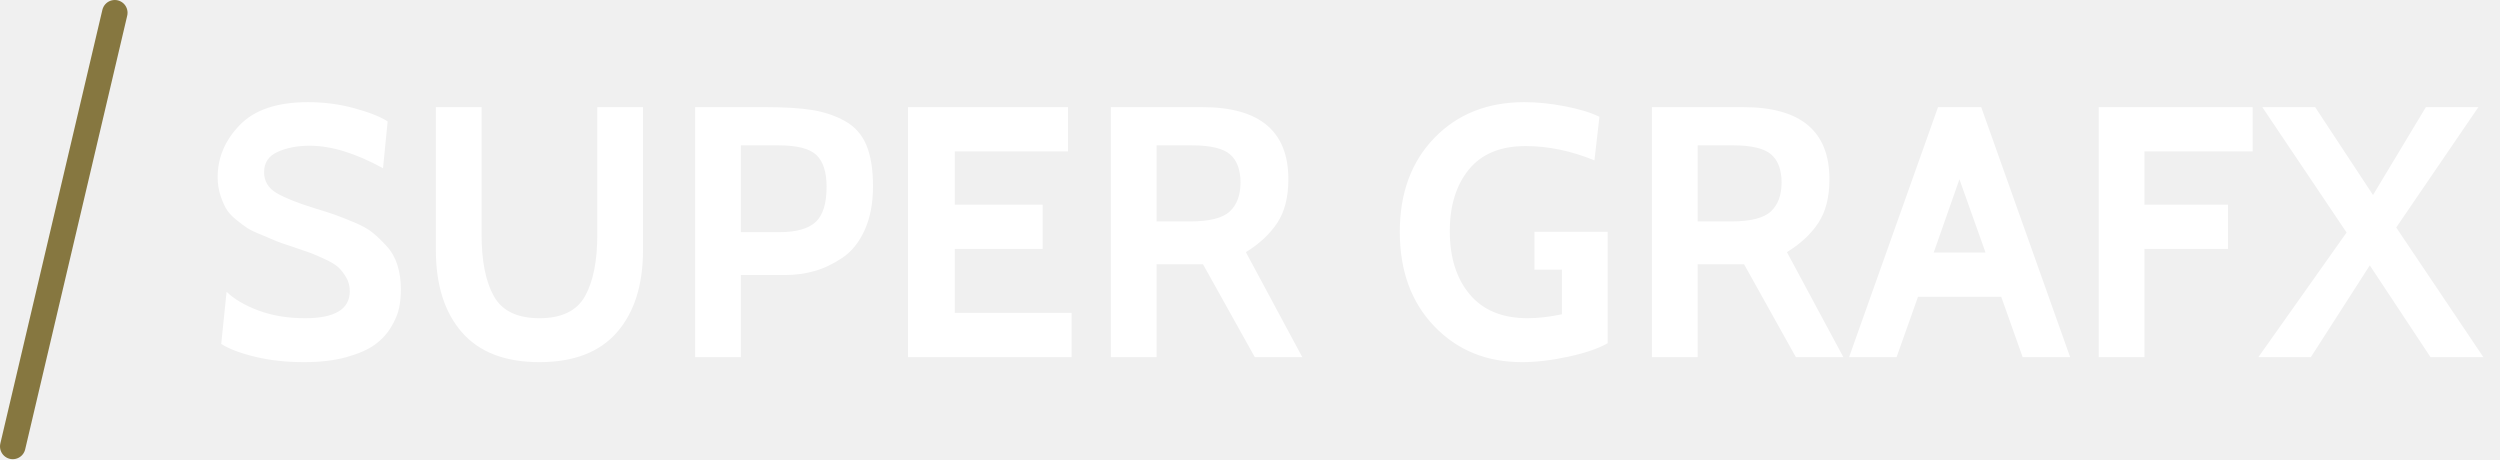
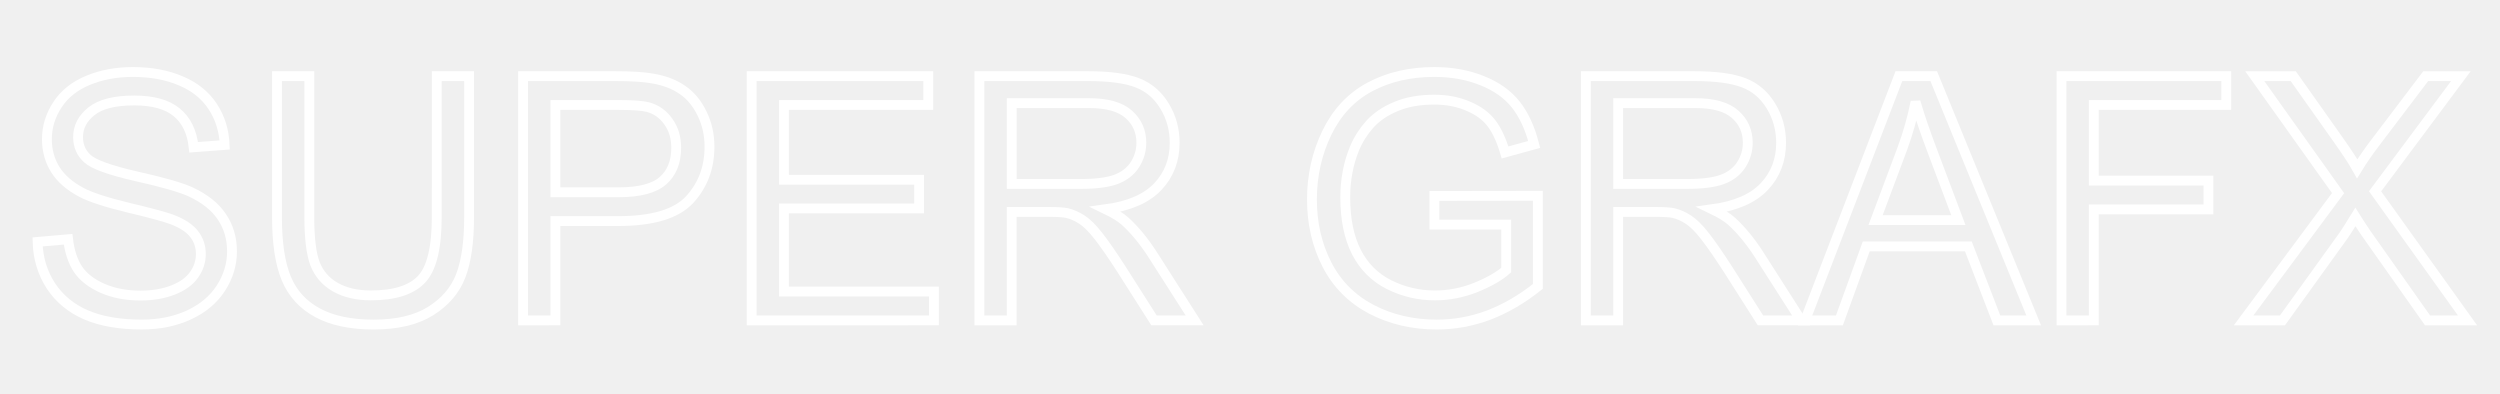
- <svg xmlns="http://www.w3.org/2000/svg" width="98px" height="18px" viewBox="0 0 98 18" version="1.1">
-   <defs />
-   <g id="Page-1" stroke="none" stroke-width="1" fill="none" fill-rule="evenodd">
-     <path d="M11.92,14.196 C11.22,14.196 10.581,14.126 10.002,13.986 C9.423,13.846 8.98,13.678 8.672,13.482 L8.882,11.438 C9.181,11.727 9.598,11.972 10.135,12.173 C10.672,12.374 11.281,12.474 11.962,12.474 C13.129,12.474 13.712,12.119 13.712,11.41 C13.712,11.214 13.665,11.037 13.572,10.878 C13.479,10.719 13.378,10.589 13.271,10.486 C13.164,10.383 12.984,10.274 12.732,10.157 C12.48,10.04 12.284,9.956 12.144,9.905 C12.004,9.854 11.766,9.772 11.43,9.66 C11.141,9.567 10.94,9.497 10.828,9.45 L10.268,9.212 C10.007,9.109 9.815,9.018 9.694,8.939 C9.573,8.86 9.423,8.748 9.246,8.603 C9.069,8.458 8.938,8.311 8.854,8.162 C8.77,8.013 8.695,7.833 8.63,7.623 C8.565,7.413 8.532,7.187 8.532,6.944 C8.532,6.179 8.821,5.497 9.4,4.9 C9.979,4.303 10.87,4.004 12.074,4.004 C12.699,4.004 13.304,4.083 13.887,4.242 C14.47,4.401 14.907,4.573 15.196,4.76 L15.014,6.594 C13.941,6.006 12.984,5.712 12.144,5.712 C11.668,5.712 11.25,5.791 10.891,5.95 C10.532,6.109 10.352,6.375 10.352,6.748 C10.352,7.103 10.515,7.376 10.842,7.567 C11.169,7.758 11.663,7.957 12.326,8.162 C12.671,8.265 12.935,8.349 13.117,8.414 C13.299,8.479 13.549,8.577 13.866,8.708 C14.183,8.839 14.431,8.976 14.608,9.121 C14.785,9.266 14.97,9.443 15.161,9.653 C15.352,9.863 15.492,10.11 15.581,10.395 C15.67,10.68 15.714,10.995 15.714,11.34 C15.714,11.601 15.691,11.846 15.644,12.075 C15.597,12.304 15.492,12.553 15.329,12.824 C15.166,13.095 14.951,13.326 14.685,13.517 C14.419,13.708 14.05,13.869 13.579,14 C13.108,14.131 12.555,14.196 11.92,14.196 Z M21.146,14.196 C19.802,14.196 18.789,13.806 18.108,13.027 C17.427,12.248 17.086,11.172 17.086,9.8 L17.086,4.2 L18.878,4.2 L18.878,9.198 C18.878,10.234 19.039,11.039 19.361,11.613 C19.683,12.187 20.278,12.474 21.146,12.474 C22.014,12.474 22.609,12.187 22.931,11.613 C23.253,11.039 23.414,10.234 23.414,9.198 L23.414,4.2 L25.206,4.2 L25.206,9.8 C25.206,11.172 24.865,12.248 24.184,13.027 C23.503,13.806 22.49,14.196 21.146,14.196 Z M30.792,10.78 L29.042,10.78 L29.042,14 L27.25,14 L27.25,4.2 L30.022,4.2 C30.759,4.2 31.364,4.237 31.835,4.312 C32.306,4.387 32.736,4.531 33.123,4.746 C33.51,4.961 33.79,5.276 33.963,5.691 C34.136,6.106 34.222,6.645 34.222,7.308 C34.222,7.971 34.112,8.542 33.893,9.023 C33.674,9.504 33.382,9.865 33.018,10.108 C32.654,10.351 32.29,10.523 31.926,10.626 C31.562,10.729 31.184,10.78 30.792,10.78 Z M30.512,5.698 L29.042,5.698 L29.042,9.1 L30.554,9.1 C31.217,9.1 31.69,8.967 31.975,8.701 C32.26,8.435 32.402,7.975 32.402,7.322 C32.402,6.743 32.269,6.328 32.003,6.076 C31.737,5.824 31.24,5.698 30.512,5.698 Z M42.006,14 L35.594,14 L35.594,4.2 L41.866,4.2 L41.866,5.936 L37.428,5.936 L37.428,8.022 L40.872,8.022 L40.872,9.758 L37.428,9.758 L37.428,12.264 L42.006,12.264 L42.006,14 Z M51.05,14 L49.188,14 L47.158,10.36 L45.338,10.36 L45.338,14 L43.546,14 L43.546,4.2 L47.13,4.2 C49.379,4.2 50.504,5.143 50.504,7.028 C50.504,7.728 50.359,8.297 50.07,8.736 C49.781,9.175 49.37,9.557 48.838,9.884 L51.05,14 Z M46.724,5.698 L45.338,5.698 L45.338,8.68 L46.654,8.68 C47.41,8.68 47.928,8.549 48.208,8.288 C48.488,8.027 48.628,7.649 48.628,7.154 C48.628,6.659 48.493,6.293 48.222,6.055 C47.951,5.817 47.452,5.698 46.724,5.698 Z M59.66,14.196 C58.269,14.196 57.124,13.727 56.223,12.789 C55.322,11.851 54.872,10.617 54.872,9.086 C54.872,7.565 55.325,6.337 56.23,5.404 C57.135,4.471 58.311,4.004 59.758,4.004 C60.253,4.004 60.78,4.058 61.34,4.165 C61.9,4.272 62.353,4.41 62.698,4.578 L62.502,6.286 C61.587,5.913 60.687,5.726 59.8,5.726 C58.82,5.726 58.08,6.032 57.581,6.643 C57.082,7.254 56.832,8.059 56.832,9.058 C56.832,10.094 57.093,10.922 57.616,11.543 C58.139,12.164 58.895,12.474 59.884,12.474 C60.285,12.474 60.733,12.423 61.228,12.32 L61.228,10.57 L60.15,10.57 L60.15,9.086 L63.02,9.086 L63.02,13.454 C62.665,13.659 62.157,13.834 61.494,13.979 C60.831,14.124 60.22,14.196 59.66,14.196 Z M72.26,14 L70.398,14 L68.368,10.36 L66.548,10.36 L66.548,14 L64.756,14 L64.756,4.2 L68.34,4.2 C70.589,4.2 71.714,5.143 71.714,7.028 C71.714,7.728 71.569,8.297 71.28,8.736 C70.991,9.175 70.58,9.557 70.048,9.884 L72.26,14 Z M67.934,5.698 L66.548,5.698 L66.548,8.68 L67.864,8.68 C68.62,8.68 69.138,8.549 69.418,8.288 C69.698,8.027 69.838,7.649 69.838,7.154 C69.838,6.659 69.703,6.293 69.432,6.055 C69.161,5.817 68.662,5.698 67.934,5.698 Z M81.15,14 L79.288,14 L78.448,11.634 L75.186,11.634 L74.346,14 L72.484,14 L75.97,4.2 L77.664,4.2 L81.15,14 Z M77.832,9.898 L76.81,7.028 L75.802,9.898 L77.832,9.898 Z M88.304,5.936 L84.062,5.936 L84.062,8.022 L87.338,8.022 L87.338,9.758 L84.062,9.758 L84.062,14 L82.27,14 L82.27,4.2 L88.304,4.2 L88.304,5.936 Z M97.348,14 L95.276,14 L92.896,10.402 L90.586,14 L88.528,14 L91.986,9.114 L88.682,4.2 L90.754,4.2 L93.022,7.644 L95.094,4.2 L97.152,4.2 L93.932,8.918 L97.348,14 Z" id="SUPER-GRAFX-Copy" fill="#FFFFFF" />
-     <g id="system" stroke="#867740" stroke-linecap="round">
-       <path d="M0.5,17.5 L4.5,0.5" id="Shape" />
-     </g>
+ <svg xmlns="http://www.w3.org/2000/svg" width="127" height="20" viewBox="0 0 127 20" version="1.1" id="svg3739">
+   <defs id="defs3733" />
+   <g id="layer1" transform="translate(0,2)" />
+   <g id="layer2" transform="translate(0,2)" />
+   <g aria-label="SUPER GRAFX" style="font-style:normal;font-variant:normal;font-weight:normal;font-stretch:normal;font-size:21.333px;line-height:1.25;font-family:Arial;-inkscape-font-specification:Arial;letter-spacing:0px;word-spacing:0px;fill:none;fill-opacity:1;stroke:#ffffff;stroke-width:0.5;stroke-miterlimit:4;stroke-dasharray:none;stroke-opacity:1" id="text4643">
+     <path d="m 1.909,12.289 1.549,-0.135 q 0.11,0.931 0.508,1.532 0.406,0.592 1.253,0.965 0.846,0.364 1.904,0.364 0.939,0 1.659,-0.279 0.719,-0.279 1.066,-0.762 0.355,-0.491 0.355,-1.066 0,-0.584 -0.339,-1.016 Q 9.526,11.452 8.748,11.155 8.248,10.961 6.539,10.554 4.829,10.14 4.144,9.776 3.255,9.31 2.815,8.625 2.383,7.931 2.383,7.076 q 0,-0.939 0.533,-1.752 Q 3.45,4.503 4.474,4.08 5.498,3.657 6.75,3.657 q 1.38,0 2.429,0.449 1.058,0.44 1.625,1.303 0.567,0.863 0.609,1.955 L 9.84,7.482 Q 9.713,6.306 8.976,5.705 8.248,5.104 6.818,5.104 q -1.49,0 -2.175,0.55 -0.677,0.542 -0.677,1.312 0,0.669 0.482,1.1 0.474,0.432 2.471,0.889 2.006,0.449 2.751,0.787 1.083,0.499 1.6,1.27 0.516,0.762 0.516,1.76 0,0.99 -0.567,1.87 -0.567,0.872 -1.633,1.363 -1.058,0.482 -2.387,0.482 -1.684,0 -2.827,-0.491 Q 3.238,15.506 2.586,14.524 1.943,13.534 1.909,12.289 Z" style="font-size:17.333px;fill:none;fill-opacity:1;stroke:#ffffff;stroke-width:0.5;stroke-miterlimit:4;stroke-dasharray:none;stroke-opacity:1" id="path5404" />
+     <path d="m 22.188,3.868 h 1.642 v 7.169 q 0,1.87 -0.423,2.971 -0.423,1.1 -1.532,1.794 -1.1,0.686 -2.895,0.686 -1.743,0 -2.852,-0.601 -1.109,-0.601 -1.583,-1.735 -0.474,-1.143 -0.474,-3.115 V 3.868 h 1.642 v 7.16 q 0,1.617 0.296,2.387 0.305,0.762 1.033,1.176 0.736,0.415 1.794,0.415 1.811,0 2.581,-0.821 0.77,-0.821 0.77,-3.157 z" style="font-size:17.333px;fill:none;fill-opacity:1;stroke:#ffffff;stroke-width:0.5;stroke-miterlimit:4;stroke-dasharray:none;stroke-opacity:1" id="path5406" />
+     <path d="M 26.572,16.276 V 3.868 h 4.68 q 1.236,0 1.887,0.118 0.914,0.152 1.532,0.584 0.618,0.423 0.99,1.193 0.381,0.77 0.381,1.693 0,1.583 -1.007,2.683 -1.007,1.092 -3.639,1.092 h -3.182 v 5.044 z m 1.642,-6.508 h 3.208 q 1.591,0 2.26,-0.592 0.669,-0.592 0.669,-1.667 0,-0.779 -0.398,-1.329 Q 33.563,5.62 32.92,5.442 32.505,5.332 31.388,5.332 h -3.174 z" style="font-size:17.333px;fill:none;fill-opacity:1;stroke:#ffffff;stroke-width:0.5;stroke-miterlimit:4;stroke-dasharray:none;stroke-opacity:1" id="path5408" />
+     <path d="M 38.184,16.276 V 3.868 h 8.971 v 1.464 h -7.329 v 3.8 h 6.864 V 10.588 h -6.864 v 4.223 h 7.617 v 1.464 z" style="font-size:17.333px;fill:none;fill-opacity:1;stroke:#ffffff;stroke-width:0.5;stroke-miterlimit:4;stroke-dasharray:none;stroke-opacity:1" id="path5410" />
+     <path d="M 49.754,16.276 V 3.868 h 5.501 q 1.659,0 2.522,0.339 0.863,0.33 1.38,1.176 0.516,0.846 0.516,1.87 0,1.32 -0.855,2.226 -0.855,0.906 -2.641,1.151 0.652,0.313 0.99,0.618 0.719,0.66 1.363,1.65 l 2.158,3.377 H 58.623 l -1.642,-2.581 q -0.719,-1.117 -1.185,-1.71 -0.465,-0.592 -0.838,-0.829 -0.364,-0.237 -0.745,-0.33 -0.279,-0.059 -0.914,-0.059 h -1.904 v 5.51 z m 1.642,-6.932 h 3.529 q 1.126,0 1.76,-0.229 0.635,-0.237 0.965,-0.745 0.33,-0.516 0.33,-1.117 0,-0.88 -0.643,-1.447 -0.635,-0.567 -2.014,-0.567 h -3.927 z" style="font-size:17.333px;fill:none;fill-opacity:1;stroke:#ffffff;stroke-width:0.5;stroke-miterlimit:4;stroke-dasharray:none;stroke-opacity:1" id="path5412" />
+     <path d="M 72.868,11.409 V 9.954 l 5.256,-0.008 v 4.604 q -1.21,0.965 -2.497,1.456 -1.286,0.482 -2.641,0.482 -1.828,0 -3.326,-0.779 -1.49,-0.787 -2.251,-2.268 -0.762,-1.481 -0.762,-3.309 0,-1.811 0.753,-3.377 0.762,-1.574 2.184,-2.336 1.422,-0.762 3.275,-0.762 1.346,0 2.429,0.44 1.092,0.432 1.71,1.21 0.618,0.779 0.939,2.031 l -1.481,0.406 Q 76.177,6.797 75.762,6.255 75.347,5.713 74.577,5.392 73.807,5.062 72.868,5.062 q -1.126,0 -1.947,0.347 -0.821,0.339 -1.329,0.897 -0.499,0.559 -0.779,1.227 -0.474,1.151 -0.474,2.497 0,1.659 0.567,2.776 0.576,1.117 1.667,1.659 1.092,0.542 2.319,0.542 1.066,0 2.082,-0.406 1.016,-0.415 1.54,-0.88 v -2.311 z" style="font-size:17.333px;fill:none;fill-opacity:1;stroke:#ffffff;stroke-width:0.5;stroke-miterlimit:4;stroke-dasharray:none;stroke-opacity:1" id="path5414" />
+     <path d="M 80.561,16.276 V 3.868 h 5.501 q 1.659,0 2.522,0.339 0.863,0.33 1.38,1.176 0.516,0.846 0.516,1.87 0,1.32 -0.855,2.226 -0.855,0.906 -2.641,1.151 0.652,0.313 0.99,0.618 0.719,0.66 1.363,1.65 l 2.158,3.377 H 89.431 L 87.789,13.694 Q 87.069,12.577 86.604,11.985 86.138,11.392 85.766,11.155 85.402,10.918 85.021,10.825 84.742,10.766 84.107,10.766 h -1.904 v 5.51 z m 1.642,-6.932 h 3.529 q 1.126,0 1.76,-0.229 0.635,-0.237 0.965,-0.745 0.33,-0.516 0.33,-1.117 0,-0.88 -0.643,-1.447 -0.635,-0.567 -2.014,-0.567 h -3.927 z" style="font-size:17.333px;fill:none;fill-opacity:1;stroke:#ffffff;stroke-width:0.5;stroke-miterlimit:4;stroke-dasharray:none;stroke-opacity:1" id="path5416" />
+     <path d="M 91.699,16.276 96.464,3.868 h 1.769 L 103.311,16.276 h -1.87 L 99.993,12.518 h -5.188 l -1.363,3.758 z m 3.58,-5.095 h 4.206 L 98.19,7.745 Q 97.598,6.179 97.31,5.172 97.073,6.365 96.642,7.541 Z" style="font-size:17.333px;fill:none;fill-opacity:1;stroke:#ffffff;stroke-width:0.5;stroke-miterlimit:4;stroke-dasharray:none;stroke-opacity:1" id="path5418" />
+     <path d="M 104.724,16.276 V 3.868 h 8.37 v 1.464 h -6.729 v 3.842 h 5.823 v 1.464 h -5.823 v 5.637 z" style="font-size:17.333px;fill:none;fill-opacity:1;stroke:#ffffff;stroke-width:0.5;stroke-miterlimit:4;stroke-dasharray:none;stroke-opacity:1" id="path5420" />
+     <path d="m 113.975,16.276 4.799,-6.466 -4.232,-5.941 h 1.955 l 2.251,3.182 q 0.702,0.99 0.999,1.523 0.415,-0.677 0.982,-1.413 l 2.497,-3.292 h 1.786 l -4.359,5.848 4.697,6.559 h -2.031 l -3.123,-4.426 q -0.262,-0.381 -0.542,-0.829 -0.415,0.677 -0.592,0.931 l -3.115,4.325 z" style="font-size:17.333px;fill:none;fill-opacity:1;stroke:#ffffff;stroke-width:0.5;stroke-miterlimit:4;stroke-dasharray:none;stroke-opacity:1" id="path5422" />
  </g>
</svg>
